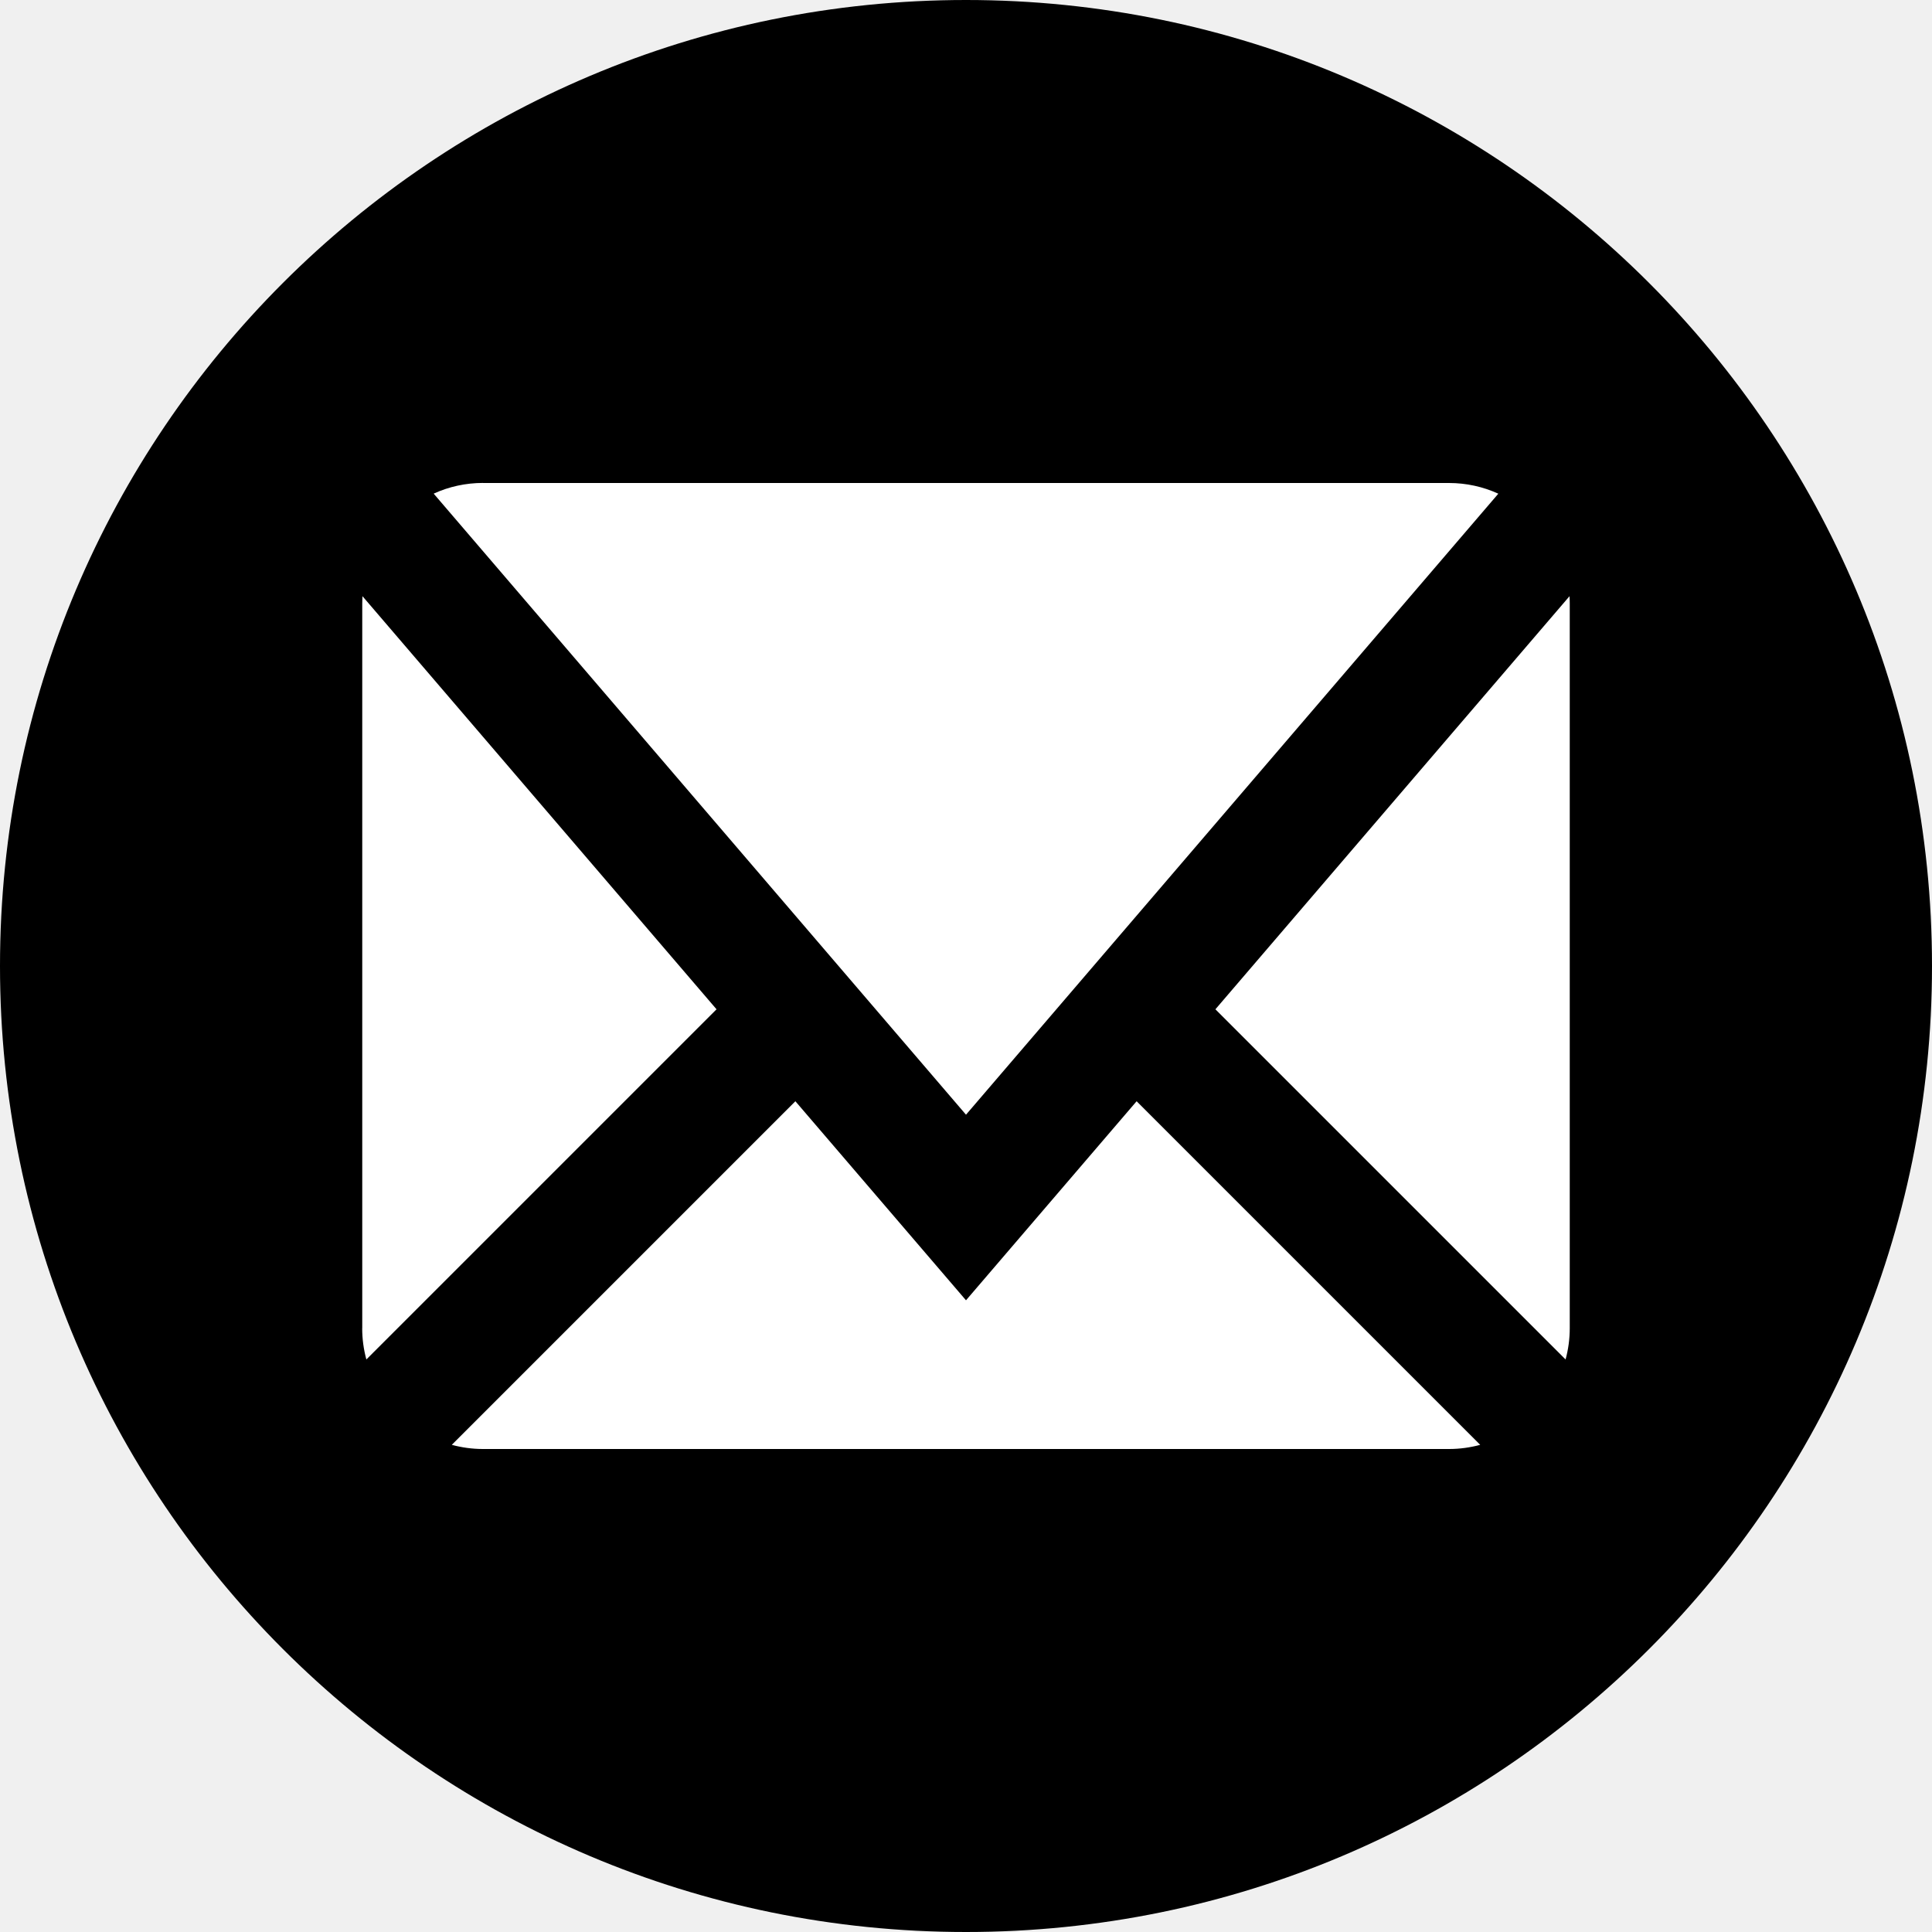
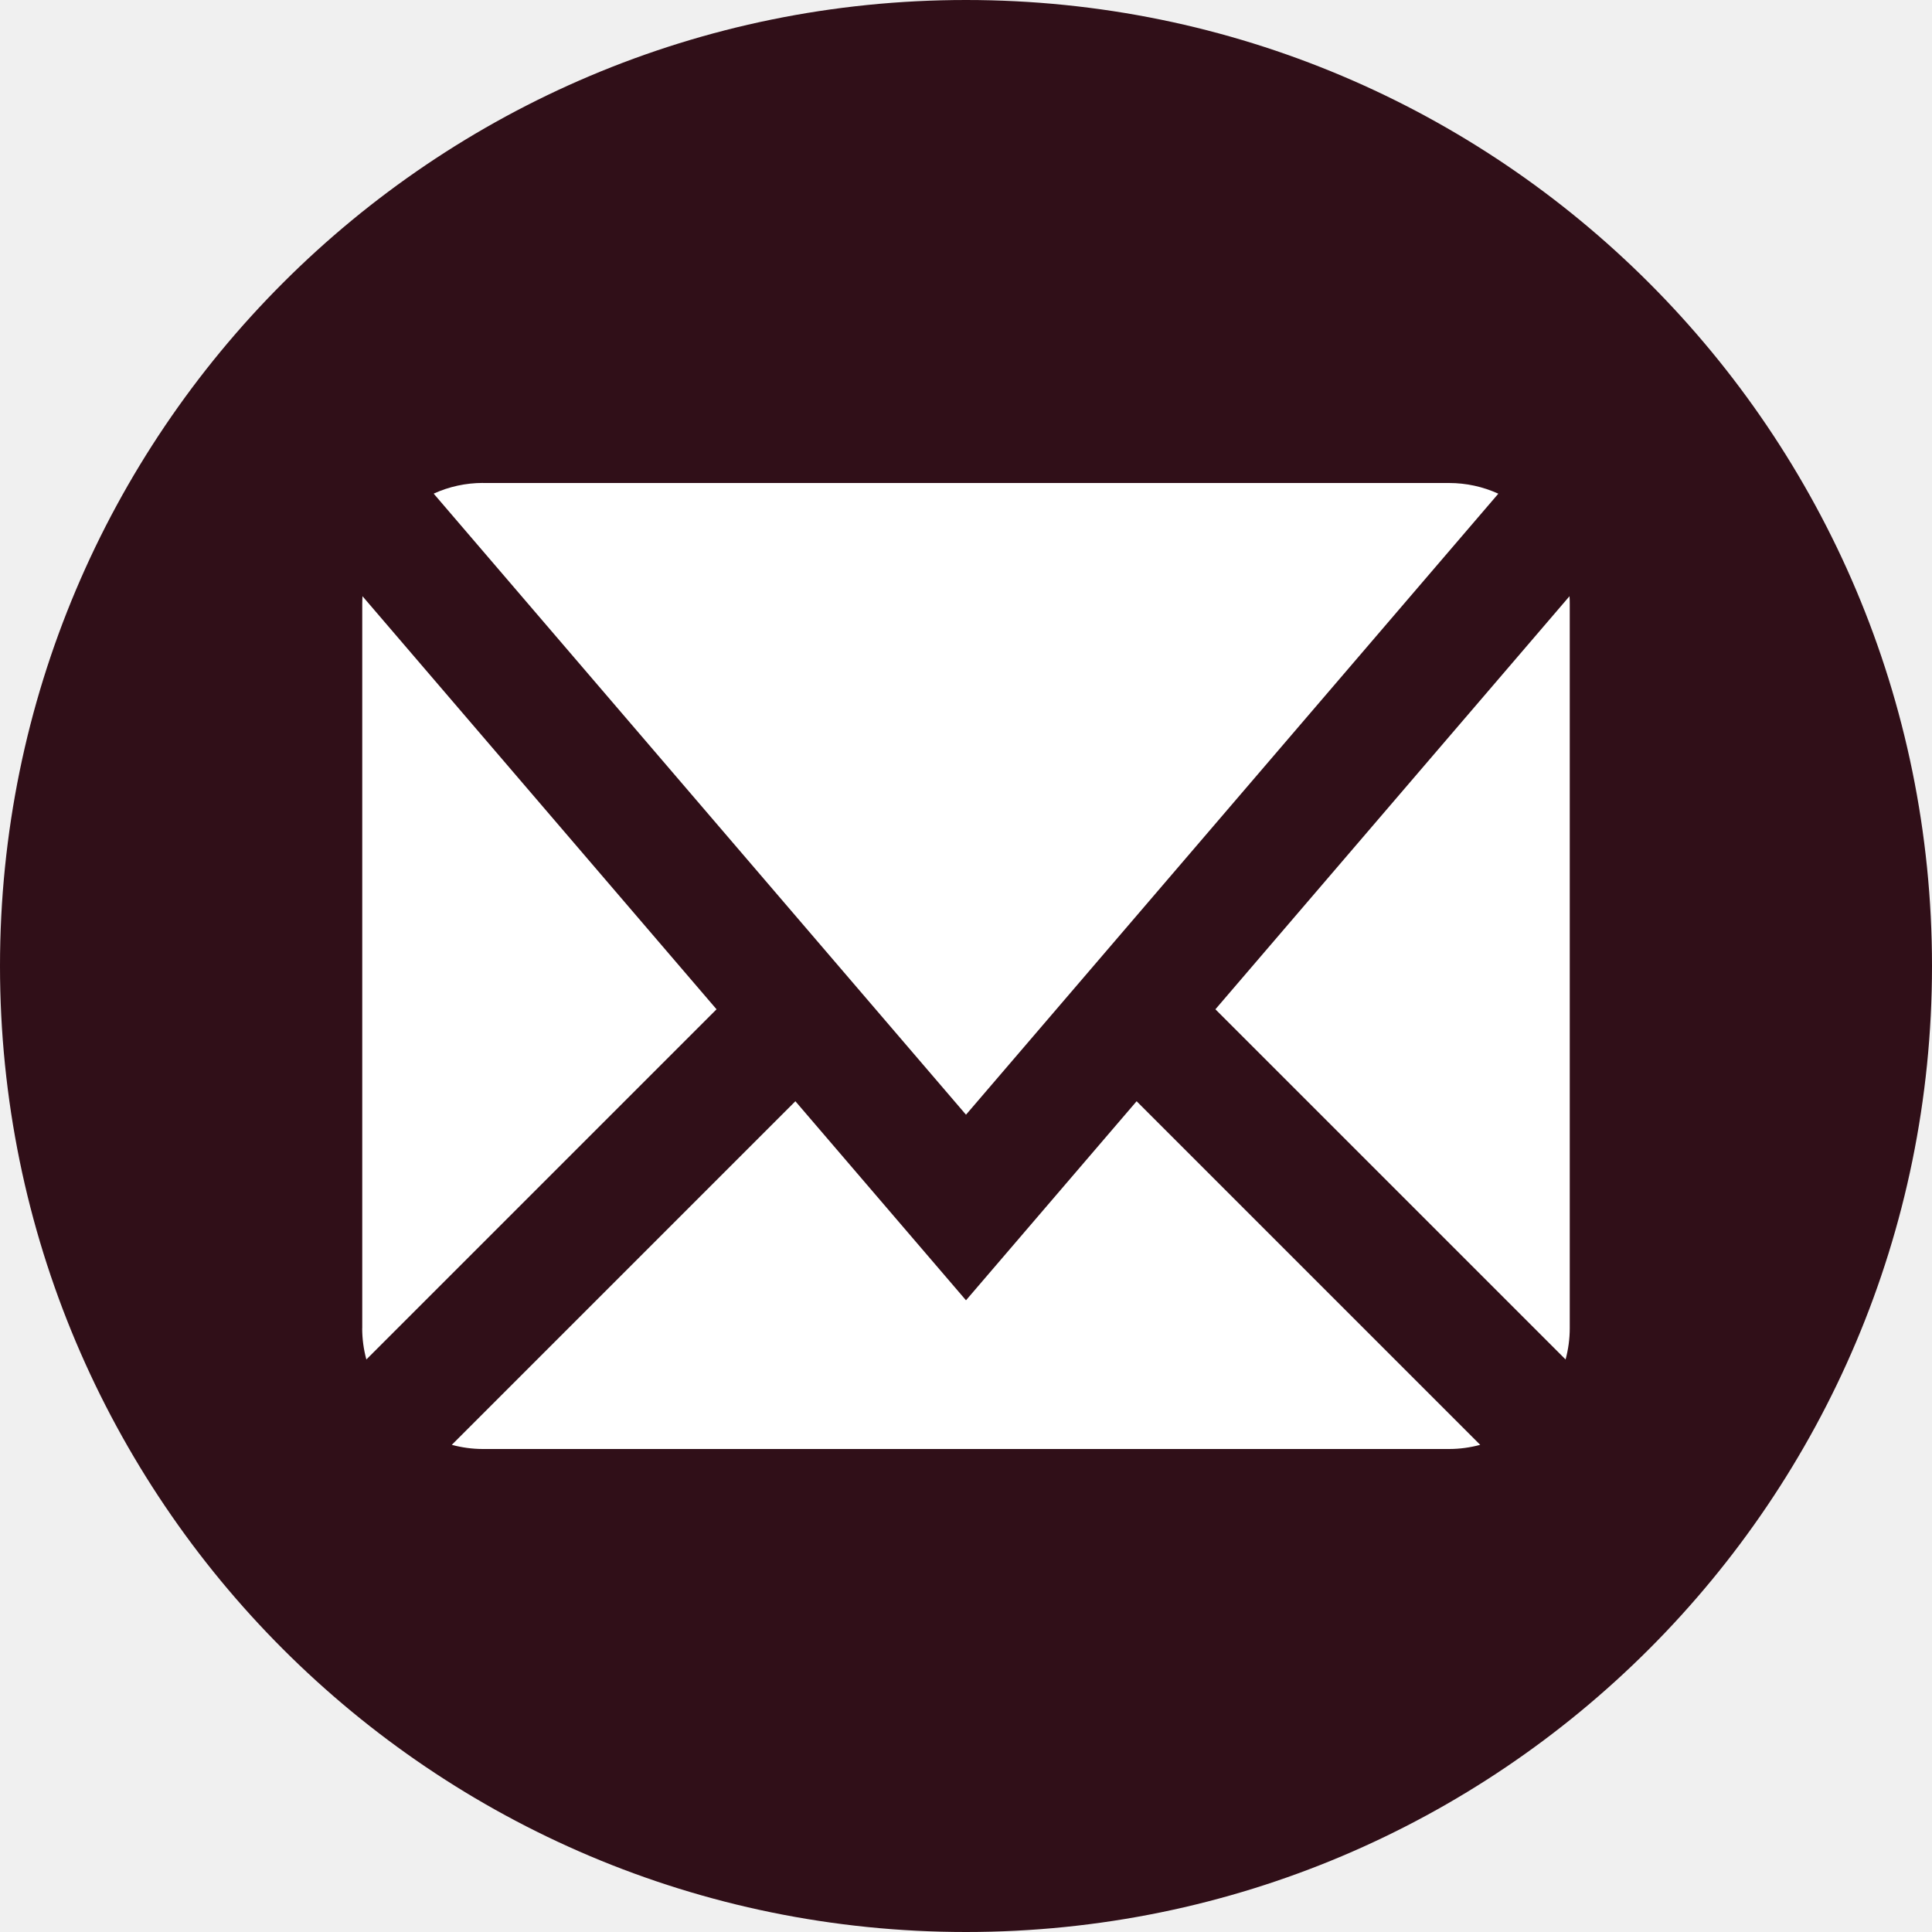
<svg xmlns="http://www.w3.org/2000/svg" viewBox="0 0 32 32">
  <circle cx="16" cy="16" r="14" fill="white" />
-   <path d="M16 0c-8.837 0-16 7.163-16 16s7.163 16 16 16 16-7.163 16-16-7.163-16-16-16zM8 8h16c0.286 0 0.563 0.061 0.817 0.177l-8.817 10.286-8.817-10.287c0.254-0.116 0.531-0.177 0.817-0.177zM6 22v-12c0-0.042 0.002-0.084 0.004-0.125l5.864 6.842-5.8 5.8c-0.045-0.167-0.069-0.34-0.069-0.517zM24 24h-16c-0.177 0-0.35-0.024-0.517-0.069l5.691-5.691 2.826 3.297 2.826-3.297 5.691 5.691c-0.167 0.045-0.34 0.069-0.517 0.069zM26 22c0 0.177-0.024 0.35-0.069 0.517l-5.8-5.8 5.865-6.842c0.003 0.041 0.004 0.083 0.004 0.125v12z" />
+   <path fill="#300F18" d="M16 0c-8.837 0-16 7.163-16 16s7.163 16 16 16 16-7.163 16-16-7.163-16-16-16zM8 8h16c0.286 0 0.563 0.061 0.817 0.177l-8.817 10.286-8.817-10.287c0.254-0.116 0.531-0.177 0.817-0.177zM6 22v-12c0-0.042 0.002-0.084 0.004-0.125l5.864 6.842-5.8 5.8c-0.045-0.167-0.069-0.34-0.069-0.517zM24 24h-16c-0.177 0-0.35-0.024-0.517-0.069l5.691-5.691 2.826 3.297 2.826-3.297 5.691 5.691c-0.167 0.045-0.34 0.069-0.517 0.069zM26 22c0 0.177-0.024 0.35-0.069 0.517l-5.8-5.8 5.865-6.842c0.003 0.041 0.004 0.083 0.004 0.125v12z" />
</svg>
